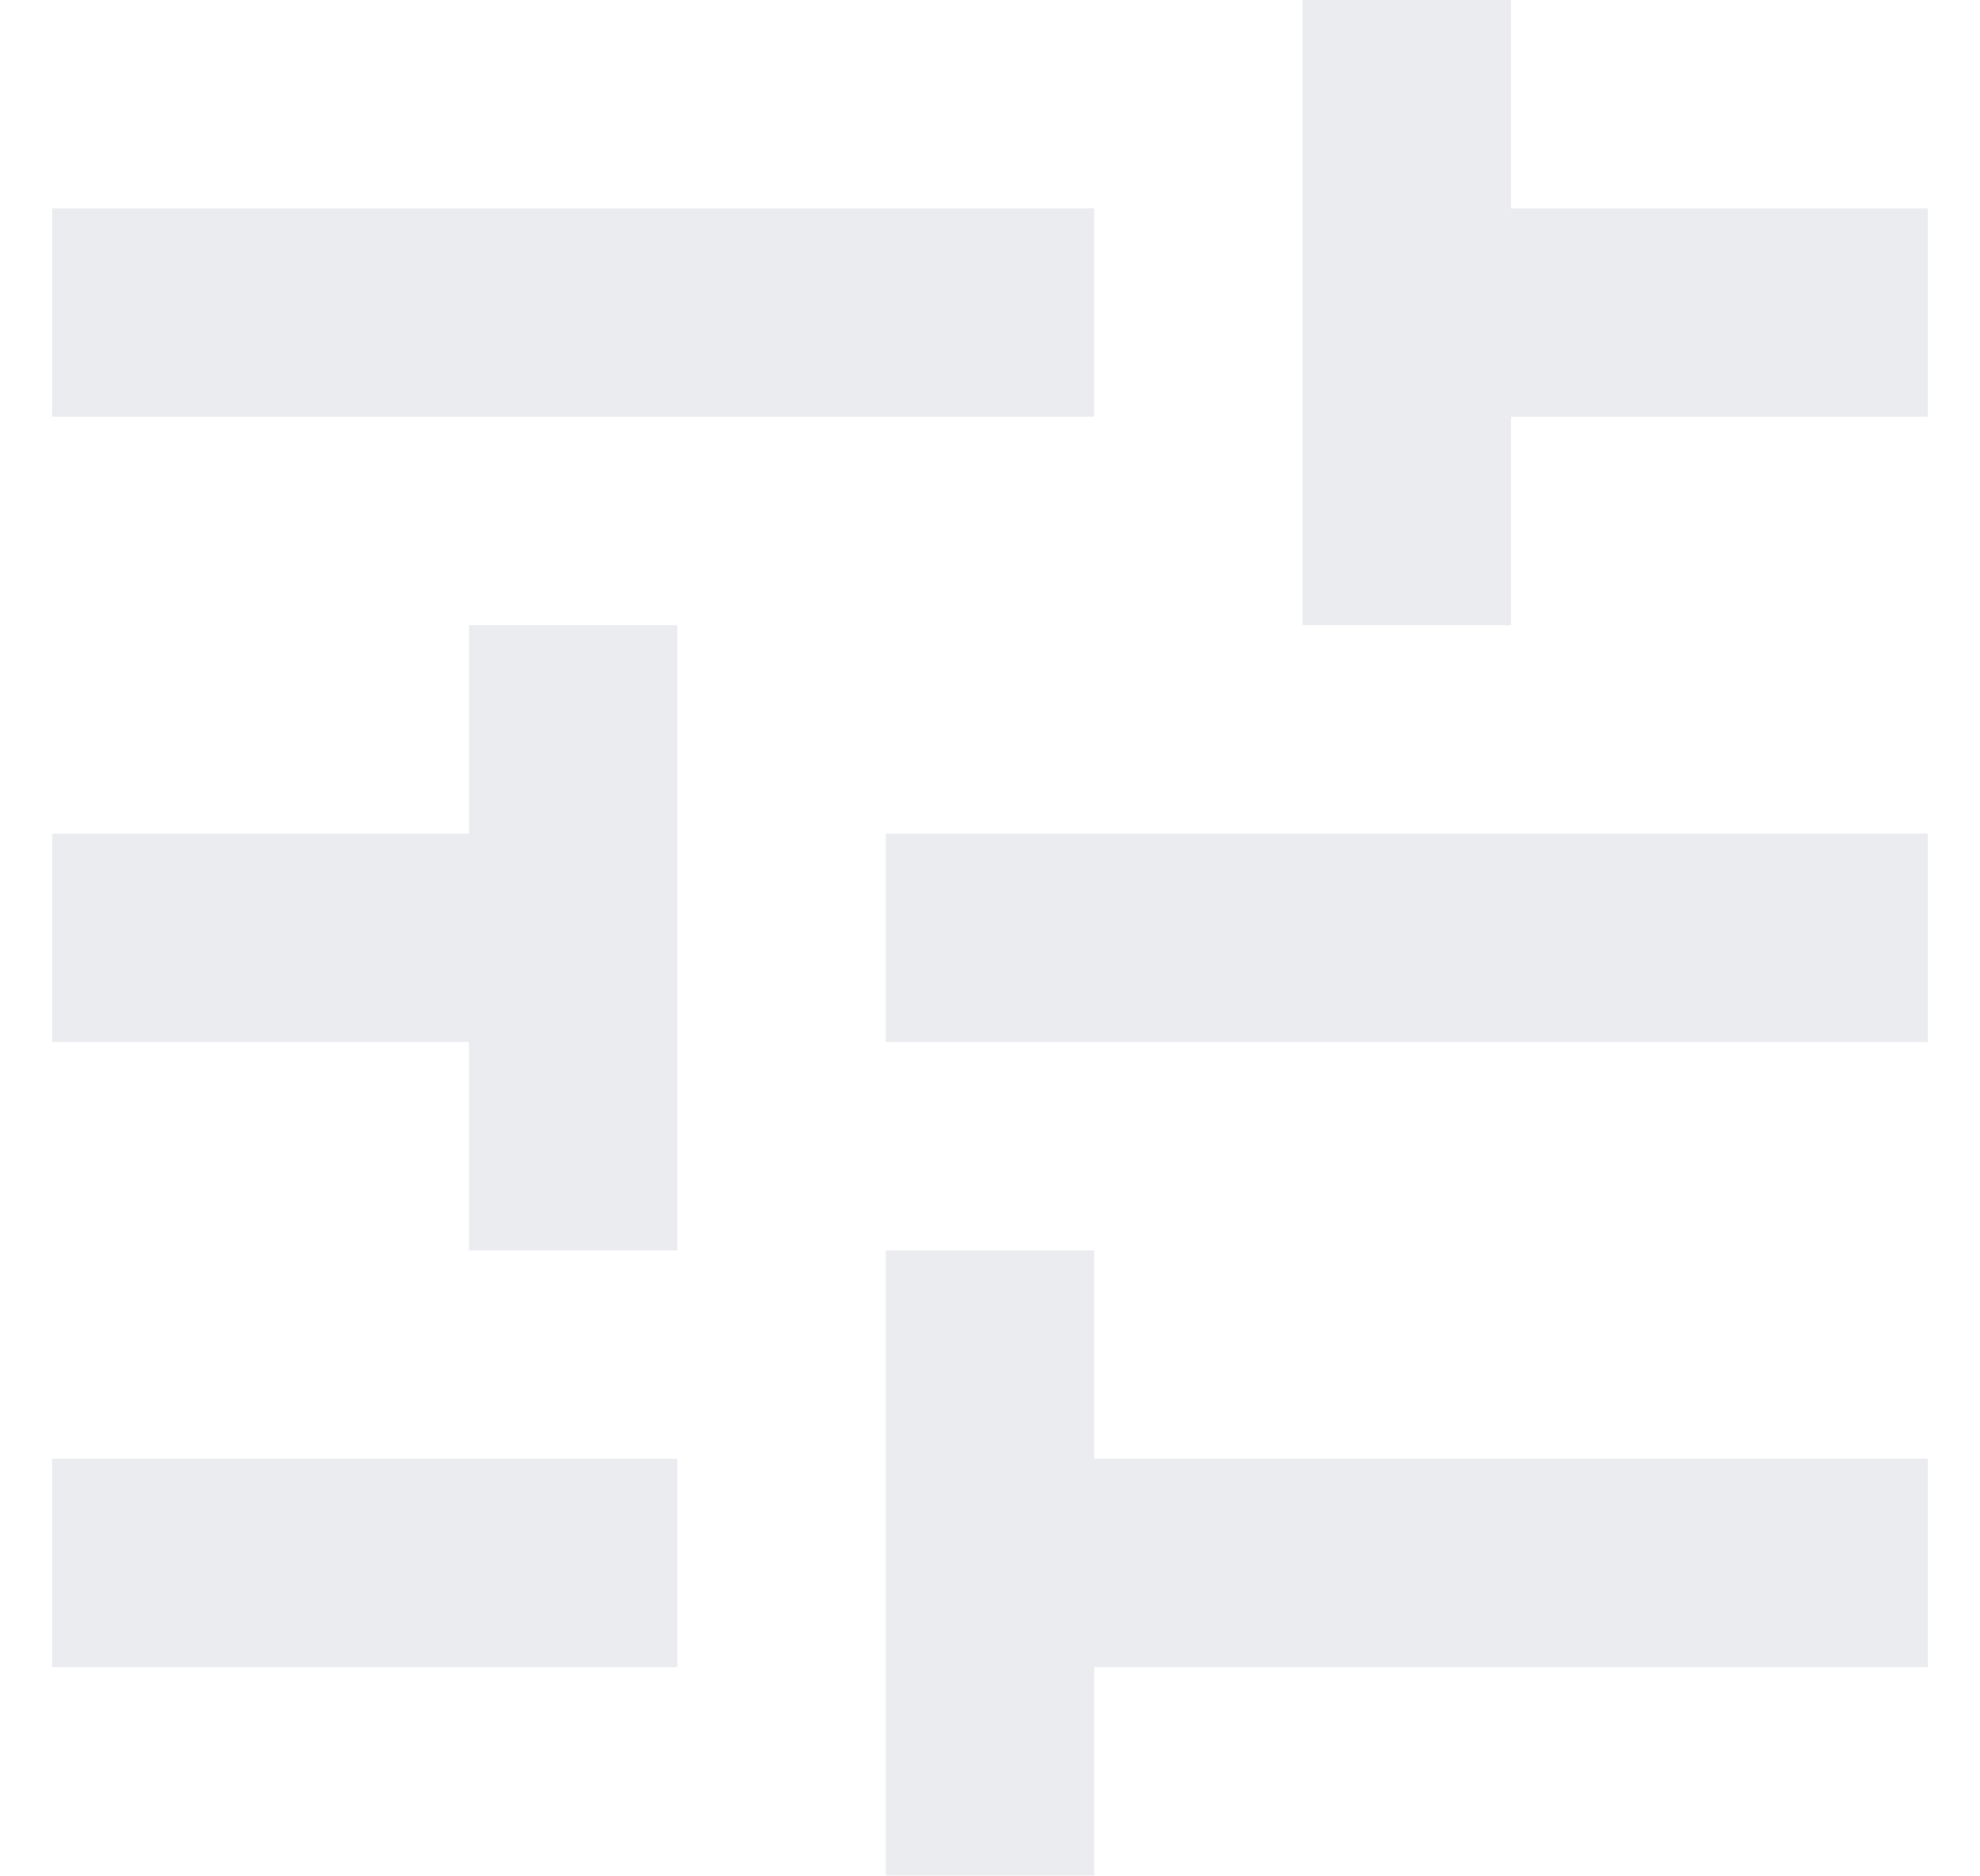
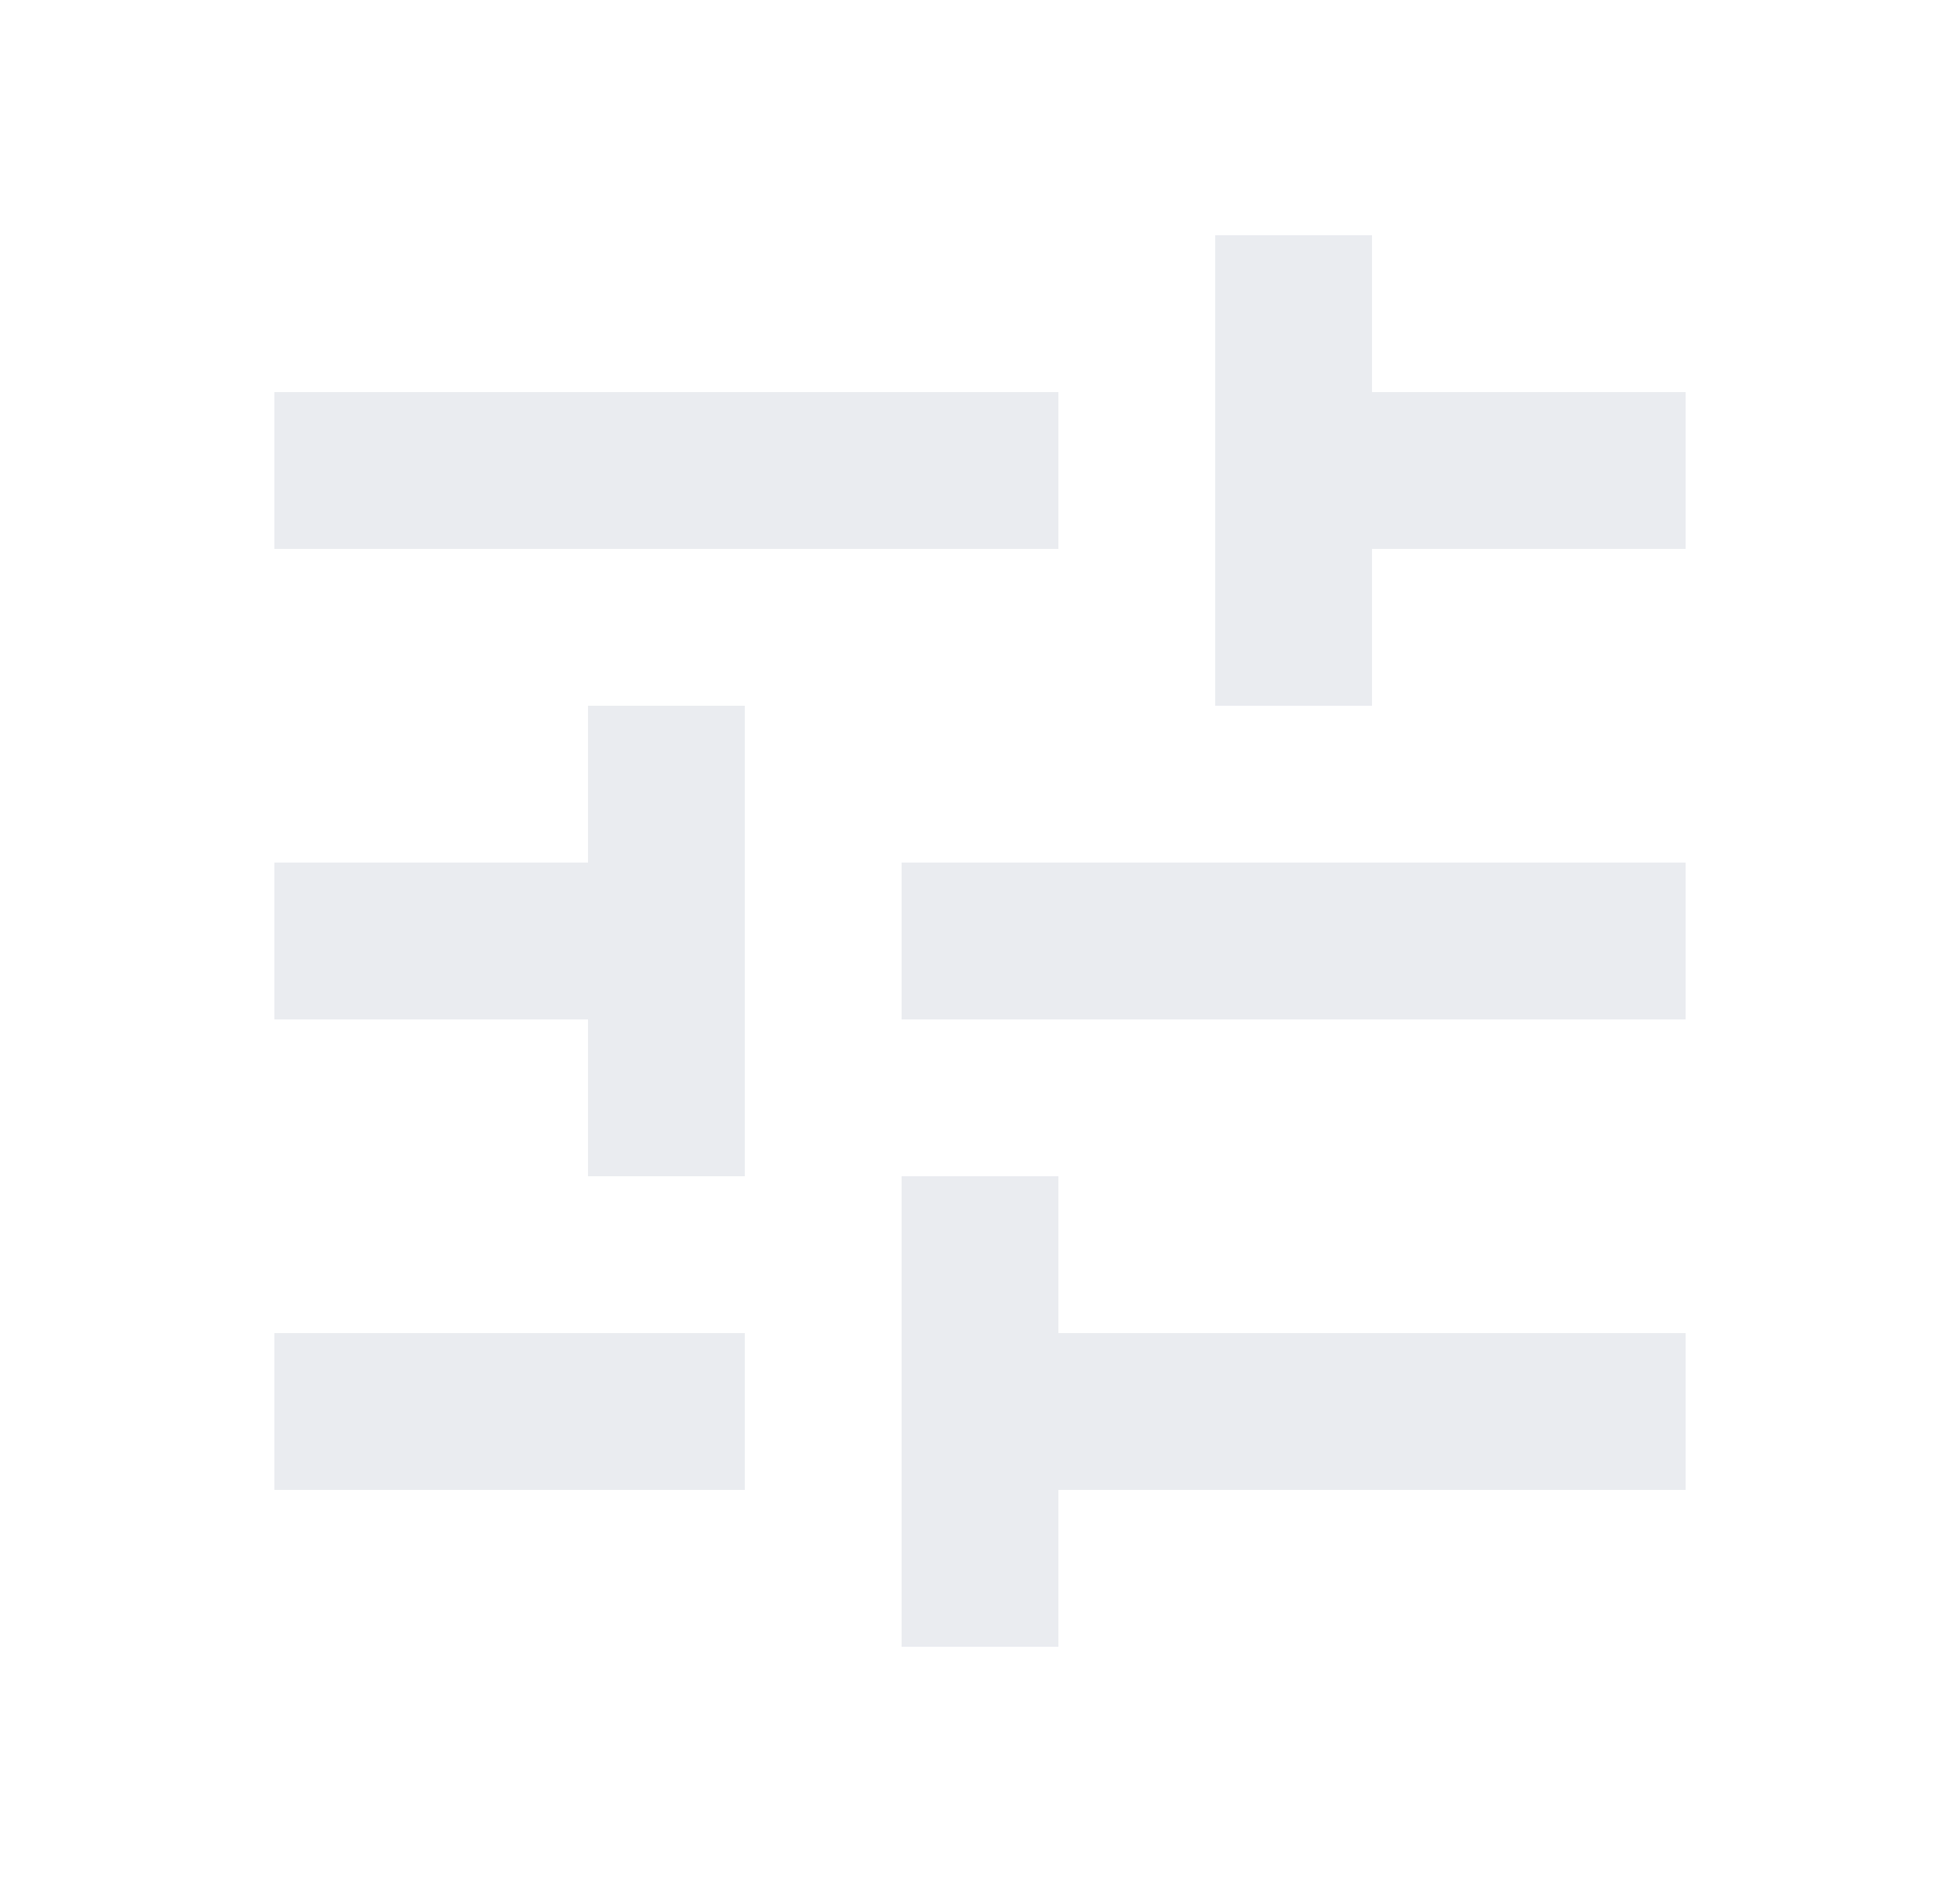
- <svg xmlns="http://www.w3.org/2000/svg" width="19" height="18" viewBox="0 0 19 18" fill="none">
-   <path d="M0.5 14V16H6.5V14H0.5ZM0.5 2V4H10.5V2H0.5ZM10.5 18V16H18.5V14H10.5V12H8.5V18H10.5ZM4.5 6V8H0.5V10H4.5V12H6.5V6H4.5ZM18.5 10V8H8.5V10H18.5ZM12.5 6H14.5V4H18.5V2H14.5V0H12.5V6Z" fill="#EAECF0" />
+ <svg xmlns="http://www.w3.org/2000/svg" width="25" height="24" viewBox="0 0 25 24" fill="none">
+   <path d="M3.5 17V19H9.5V17H3.5ZM3.5 5V7H13.5V5H3.5ZM13.5 21V19H21.5V17H13.5V15H11.5V21H13.5ZM7.5 9V11H3.5V13H7.5V15H9.5V9H7.5ZM21.5 13V11H11.5V13H21.5ZM15.5 9H17.5V7H21.5V5H17.5V3H15.5V9Z" fill="#EAECF0" />
</svg>
